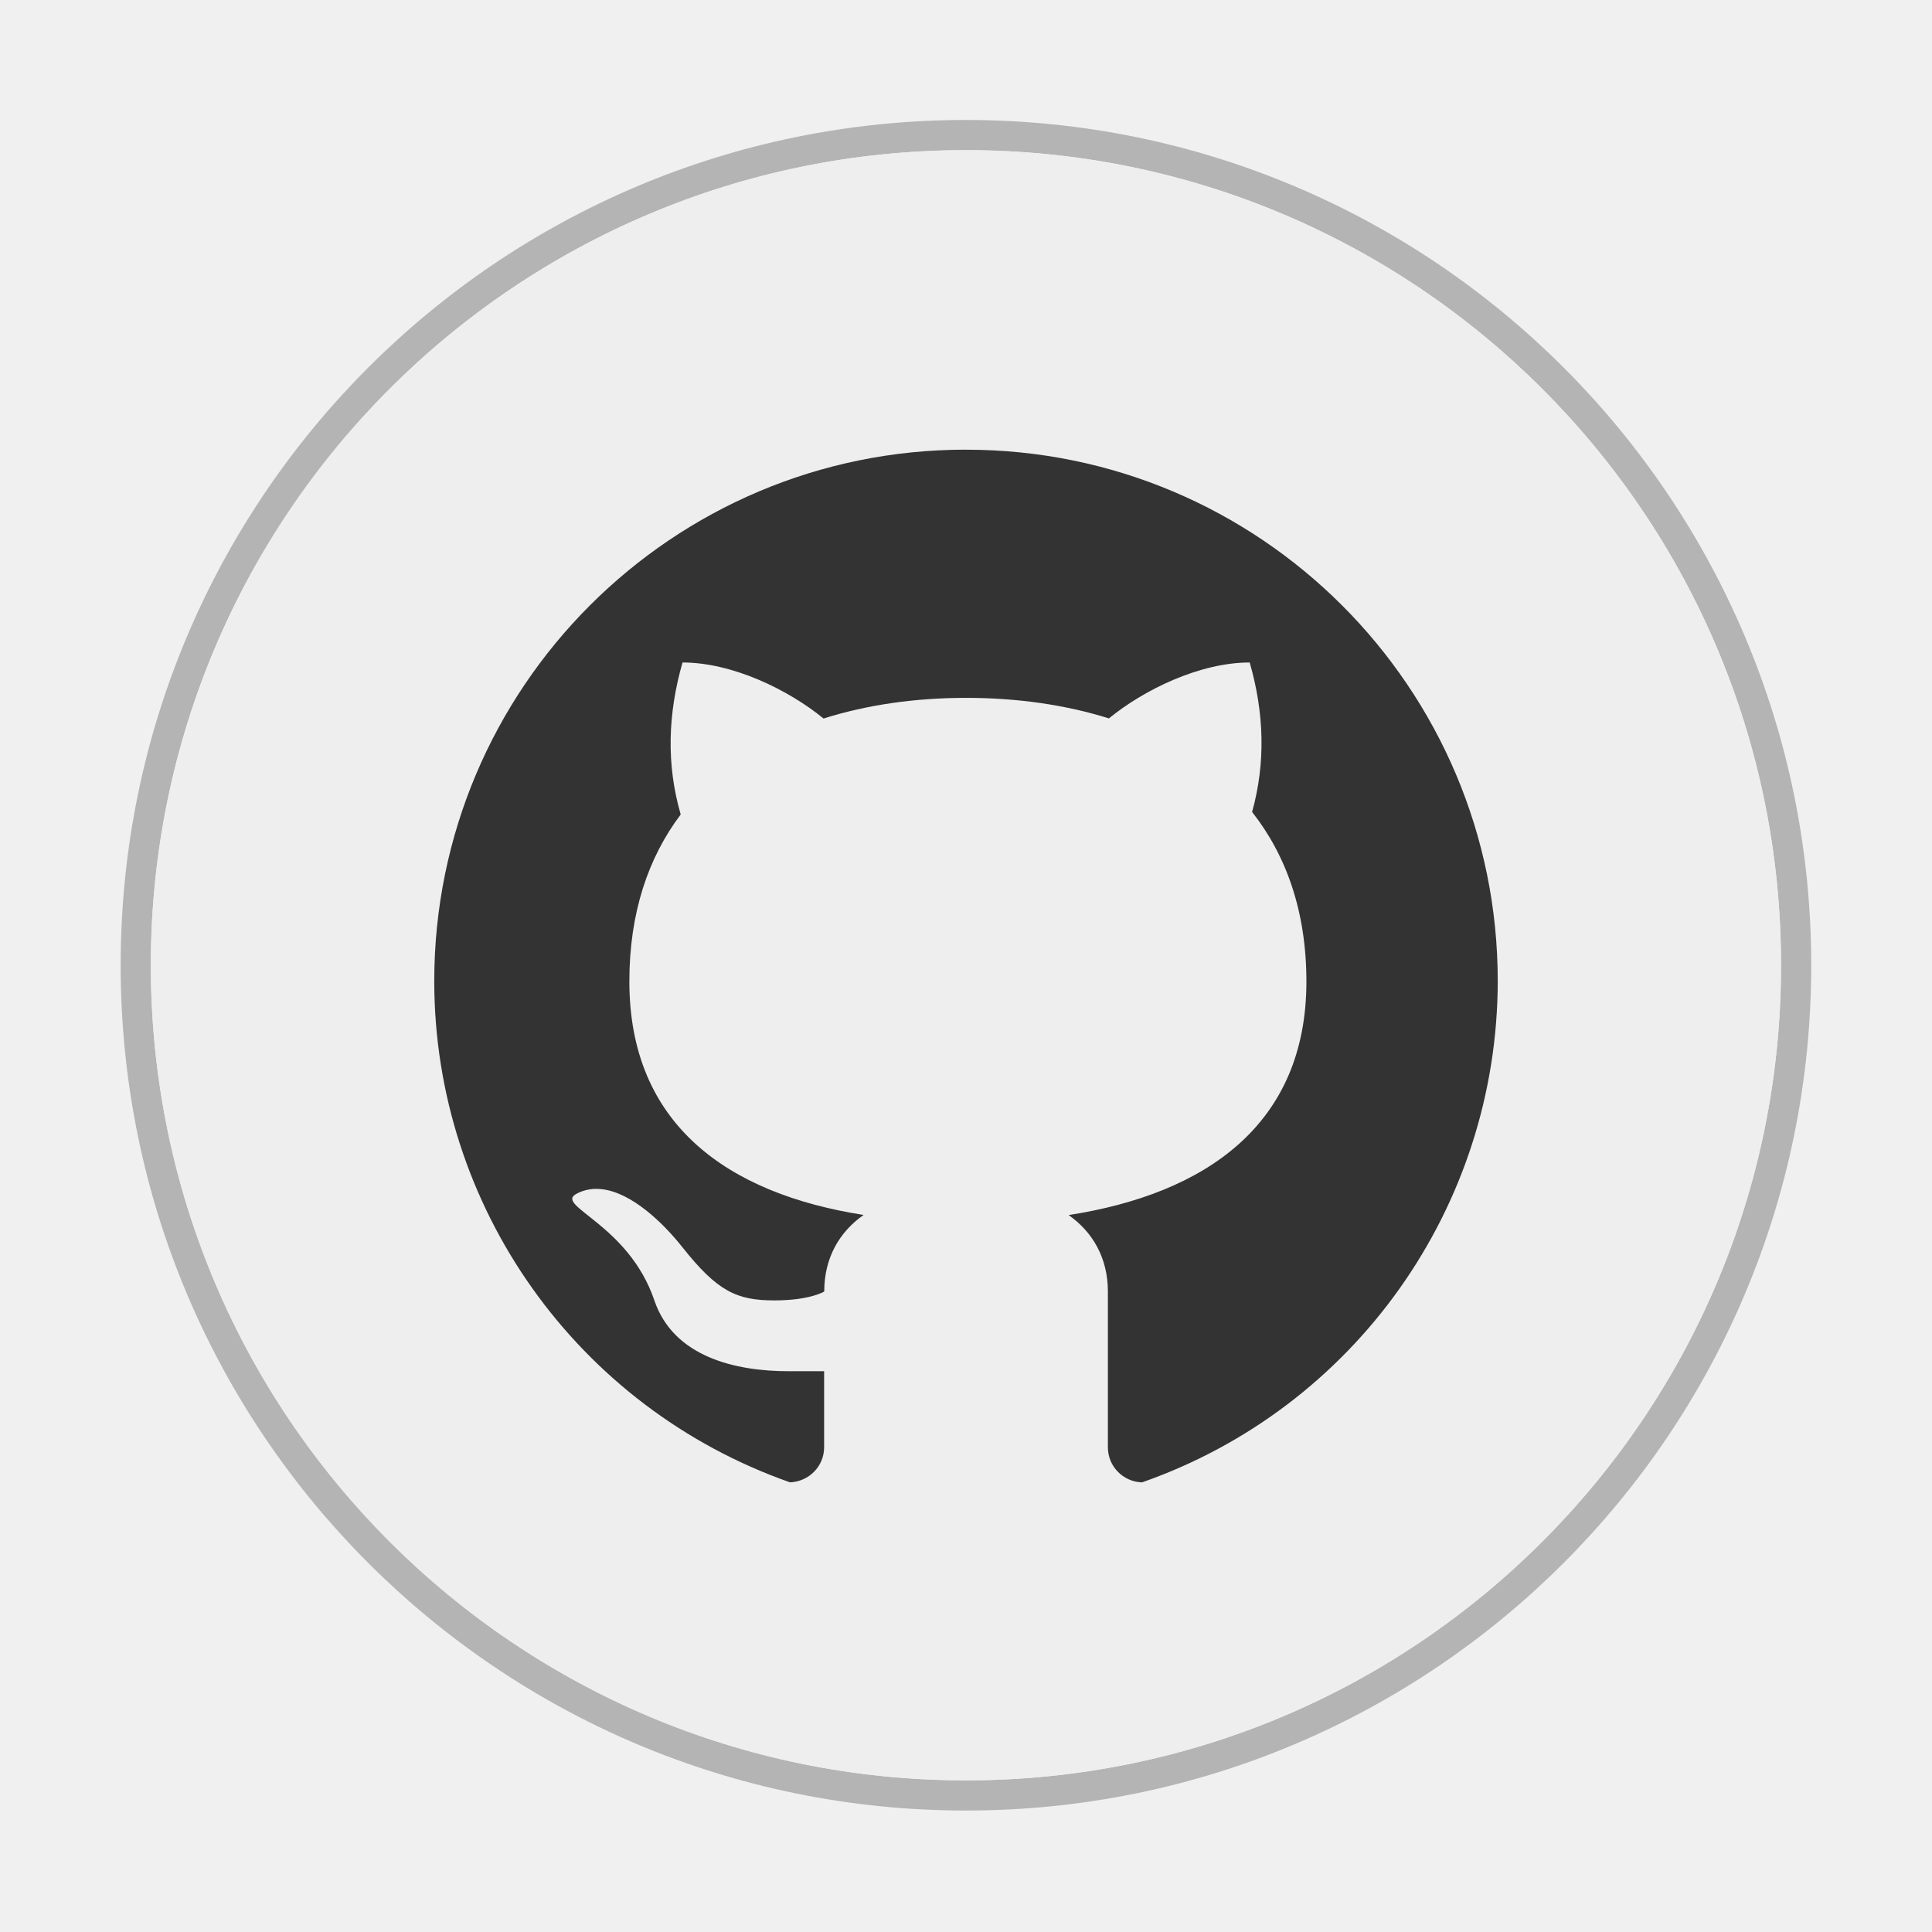
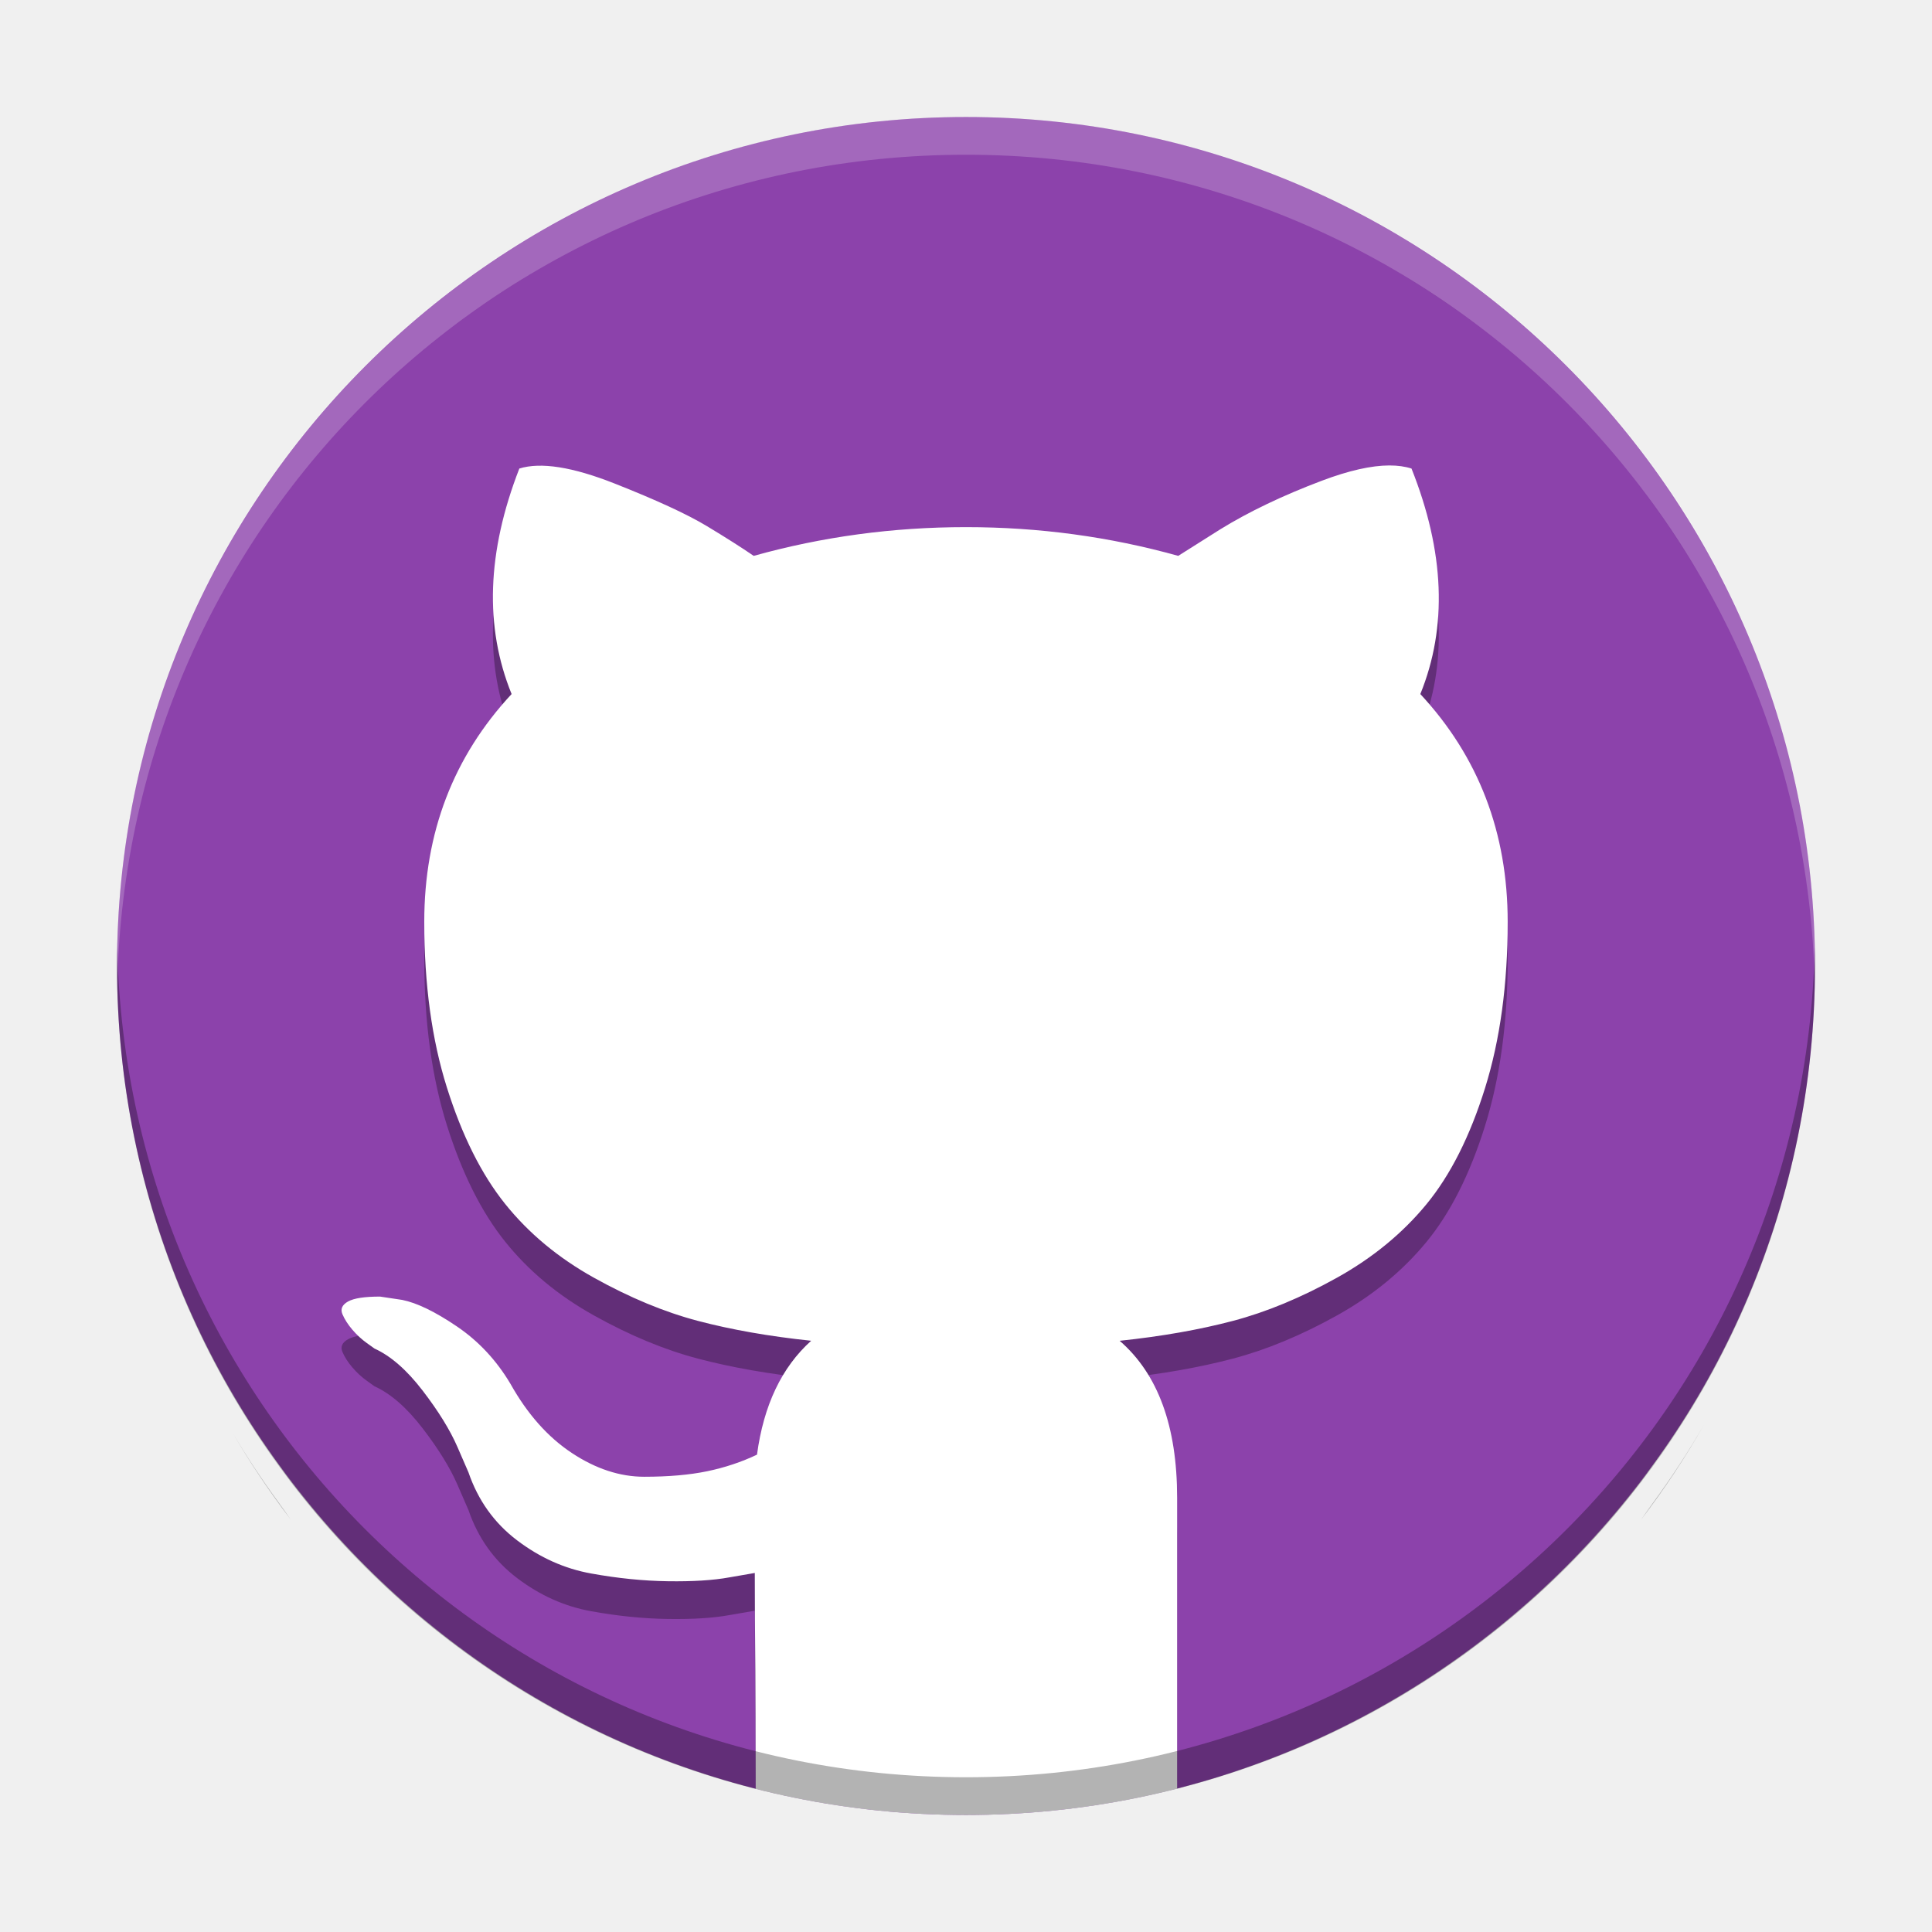
- <svg xmlns="http://www.w3.org/2000/svg" width="64" height="64" version="1.1" viewBox="0 0 16.933 16.933">
-   <circle cx="8.466" cy="8.46" r="7.144" fill="#eee" opacity=".25" stroke="#000" stroke-width=".529" style="paint-order:stroke markers fill" />
-   <circle cx="8.466" cy="8.46" r="7.144" fill="#eee" style="paint-order:stroke markers fill" />
-   <path d="m8.465 3.941c-2.573 0-4.659 2.086-4.659 4.659 9.32e-4 1.977 1.252 3.736 3.118 4.392 0.166-0.007 0.299-0.14 0.299-0.308v-0.666h-0.311c-0.46 0-1.008-0.122-1.177-0.621-0.226-0.666-0.873-0.828-0.686-0.932 0.039-0.022 0.08-0.035 0.121-0.041 0.036-0.006 0.073-0.005 0.11-6.21e-4 0.258 0.032 0.53 0.292 0.701 0.508 0.306 0.386 0.475 0.466 0.806 0.466 0.314 0 0.437-0.078 0.437-0.078 0-0.297 0.135-0.524 0.345-0.671-1.19-0.186-2.053-0.792-2.053-2.047 0-0.602 0.166-1.086 0.45-1.463-0.127-0.438-0.113-0.882 0.016-1.332 0.436 0 0.925 0.237 1.236 0.491 0.38-0.12 0.802-0.181 1.249-0.181 0.446 0 0.869 0.06 1.252 0.18 0.311-0.254 0.799-0.49 1.234-0.49 0.127 0.442 0.141 0.879 0.021 1.31 0.299 0.38 0.476 0.872 0.476 1.486 0 1.255-0.884 1.861-2.084 2.047 0.209 0.147 0.344 0.374 0.344 0.67v1.365c0 0.168 0.133 0.302 0.299 0.308 1.867-0.654 3.115-2.414 3.118-4.392 0.001-2.573-2.086-4.659-4.659-4.659z" fill="#333" />
+ <svg xmlns="http://www.w3.org/2000/svg" width="512" height="512" version="1">
+   <defs>
+     <clipPath>
+       <rect width="384" height="384" />
+     </clipPath>
+     <clipPath>
+       <rect width="384" height="384" />
+     </clipPath>
+     <clipPath>
+       <rect width="384" height="384" />
+     </clipPath>
+     <clipPath>
+       <rect width="384" height="384" />
+     </clipPath>
+     <clipPath>
+       <rect width="384" height="384" />
+     </clipPath>
+     <clipPath>
+       <rect width="384" height="384" />
+     </clipPath>
+     <clipPath>
+       <rect width="384" height="384" />
+     </clipPath>
+     <clipPath>
+       <rect width="384" height="384" />
+     </clipPath>
+     <clipPath>
+       <rect width="384" height="384" />
+     </clipPath>
+     <clipPath>
+       <rect width="384" height="384" />
+     </clipPath>
+     <clipPath>
+       <rect width="384" height="384" />
+     </clipPath>
+     <clipPath>
+       <rect width="384" height="384" />
+     </clipPath>
+     <clipPath>
+       <rect width="384" height="384" />
+     </clipPath>
+     <clipPath>
+       <rect width="384" height="384" />
+     </clipPath>
+     <clipPath>
+       <rect width="384" height="384" />
+     </clipPath>
+     <clipPath>
+       <rect width="384" height="384" />
+     </clipPath>
+     <clipPath>
+       <rect width="384" height="384" />
+     </clipPath>
+     <clipPath>
+       <rect width="384" height="384" />
+     </clipPath>
+     <clipPath>
+       <rect width="384" height="384" />
+     </clipPath>
+     <clipPath>
+       <rect width="384" height="384" />
+     </clipPath>
+     <clipPath>
+       <rect width="384" height="384" />
+     </clipPath>
+     <clipPath>
+       <rect width="384" height="384" />
+     </clipPath>
+     <clipPath>
+       <rect width="384" height="384" />
+     </clipPath>
+     <clipPath>
+       <rect width="384" height="384" />
+     </clipPath>
+     <clipPath>
+       <rect width="384" height="384" />
+     </clipPath>
+     <clipPath>
+       <rect width="384" height="384" />
+     </clipPath>
+     <clipPath>
+       <rect width="384" height="384" />
+     </clipPath>
+     <clipPath>
+       <rect width="384" height="384" />
+     </clipPath>
+     <clipPath>
+       <rect width="384" height="384" />
+     </clipPath>
+     <clipPath>
+       <rect width="384" height="384" />
+     </clipPath>
+     <clipPath>
+       <rect width="384" height="384" />
+     </clipPath>
+     <clipPath>
+       <rect width="384" height="384" />
+     </clipPath>
+     <clipPath>
+       <rect width="384" height="384" />
+     </clipPath>
+     <clipPath>
+       <rect width="384" height="384" />
+     </clipPath>
+     <clipPath>
+       <rect width="384" height="384" />
+     </clipPath>
+     <clipPath>
+       <rect width="384" height="384" />
+     </clipPath>
+     <clipPath>
+       <rect width="384" height="384" />
+     </clipPath>
+     <clipPath>
+       <rect width="384" height="384" />
+     </clipPath>
+     <clipPath>
+       <rect width="384" height="384" />
+     </clipPath>
+     <clipPath>
+       <rect width="384" height="384" />
+     </clipPath>
+     <clipPath>
+       <rect width="384" height="384" />
+     </clipPath>
+     <clipPath>
+       <rect width="384" height="384" />
+     </clipPath>
+     <clipPath>
+       <rect width="384" height="384" />
+     </clipPath>
+     <clipPath>
+       <rect width="384" height="384" />
+     </clipPath>
+     <clipPath>
+       <rect width="384" height="384" />
+     </clipPath>
+     <clipPath>
+       <rect width="384" height="384" />
+     </clipPath>
+     <clipPath>
+       <rect width="384" height="384" />
+     </clipPath>
+     <clipPath>
+       <rect width="384" height="384" />
+     </clipPath>
+     <clipPath>
+       <rect width="384" height="384" />
+     </clipPath>
+     <clipPath>
+       <rect width="384" height="384" />
+     </clipPath>
+     <clipPath id="c">
+       <path d="m111 119h177v23h-177z" />
+     </clipPath>
+     <clipPath>
+       <path d="m368.64 199.88c0-93.234-75.602-168.75-168.75-168.75-93.152 0-168.75 75.516-168.75 168.75s75.598 168.75 168.75 168.75c93.148 0 168.75-75.516 168.75-168.75z" />
+     </clipPath>
+     <clipPath id="b">
+       <path d="m177 130h45v89h-45z" />
+     </clipPath>
+     <clipPath>
+       <path d="m368.64 199.88c0-93.234-75.602-168.75-168.75-168.75-93.152 0-168.75 75.516-168.75 168.75s75.598 168.75 168.75 168.75c93.148 0 168.75-75.516 168.75-168.75z" />
+     </clipPath>
+     <clipPath id="a">
+       <path d="m111 207h177v89h-177z" />
+     </clipPath>
+     <clipPath>
+       <path d="m368.64 199.88c0-93.234-75.602-168.75-168.75-168.75-93.152 0-168.75 75.516-168.75 168.75s75.598 168.75 168.75 168.75c93.148 0 168.75-75.516 168.75-168.75z" />
+     </clipPath>
+     <clipPath id="d">
+       <rect width="384" height="384" />
+     </clipPath>
+     <g clip-path="url(#d)">
+       <g clip-path="url(#c)" />
+       <g clip-path="url(#b)" />
+       <g clip-path="url(#a)" />
+     </g>
+     <clipPath>
+       <rect width="384" height="384" />
+     </clipPath>
+     <clipPath>
+       <rect width="384" height="384" />
+     </clipPath>
+     <clipPath>
+       <rect width="384" height="384" />
+     </clipPath>
+     <clipPath>
+       <rect width="384" height="384" />
+     </clipPath>
+     <clipPath>
+       <rect width="384" height="384" />
+     </clipPath>
+     <clipPath>
+       <rect width="384" height="384" />
+     </clipPath>
+     <clipPath>
+       <rect width="384" height="384" />
+     </clipPath>
+     <clipPath>
+       <rect width="384" height="384" />
+     </clipPath>
+     <clipPath>
+       <rect width="384" height="384" />
+     </clipPath>
+     <clipPath>
+       <rect width="384" height="384" />
+     </clipPath>
+     <clipPath>
+       <rect width="384" height="384" />
+     </clipPath>
+   </defs>
+   <g stroke-width="8.036">
+     <rect transform="matrix(0,-1,-1,0,0,0)" x="-480.99" y="-480.99" width="449.98" height="449.98" rx="224.99" ry="224.99" fill="#8c42ab" />
+     <path d="m250.49 41.077c-0.183 4e-3 -0.366 7e-3 -0.549 0.012 0.183-5e-3 0.366-8e-3 0.549-0.012zm11.008 0c0.188 4e-3 0.375 9e-3 0.562 0.014-0.187-5e-3 -0.375-9e-3 -0.562-0.014zm106.08 29.332c0.356 0.205 0.715 0.404 1.07 0.611-0.356-0.205-0.713-0.408-1.07-0.611zm-223.34 0.1c-0.252 0.144-0.503 0.287-0.754 0.432 0.251-0.146 0.503-0.287 0.754-0.432zm225.81 1.342c7.773 4.592 15.177 9.552 22.213 14.881-7.085-5.384-14.5-10.355-22.213-14.881zm-228.63 0.305c-5.834 3.445-11.499 7.142-16.977 11.084 5.446-3.908 11.109-7.598 16.977-11.084zm-17.24 11.277c-1.39 1.003-2.769 2.021-4.135 3.055 1.366-1.031 2.741-2.052 4.135-3.055zm270.16 4.887c0.402 0.312 0.802 0.625 1.201 0.939-0.399-0.315-0.8-0.627-1.201-0.939zm-276.92 0.186c-0.262 0.205-0.526 0.407-0.787 0.613 0.261-0.205 0.525-0.409 0.787-0.613zm315.27 37.889c0.356 0.452 0.71 0.906 1.062 1.361-0.353-0.454-0.706-0.91-1.062-1.361zm-353.63 0.305c-0.162 0.205-0.322 0.411-0.482 0.617 0.161-0.206 0.321-0.412 0.482-0.617zm356.13 2.932c5.309 7.002 10.254 14.371 14.834 22.104-4.514-7.674-9.469-15.053-14.834-22.104zm-358.83 0.584c-1.054 1.394-2.092 2.801-3.113 4.221 1.021-1.423 2.063-2.826 3.113-4.221zm-3.113 4.221c-0.715 0.993-1.418 1.995-2.117 3 0.699-1.007 1.404-2.007 2.117-3zm-2.117 3c-2.107 3.031-4.141 6.118-6.1 9.256 1.97-3.148 4.003-6.234 6.1-9.256zm-6.1 9.256c-0.757 1.213-1.506 2.43-2.24 3.658 0.738-1.228 1.483-2.449 2.24-3.658zm303.19-13.344c-4.811 8e-3 -10.778 1.355-17.895 4.039-10.345 3.906-19.334 8.203-26.947 12.893l-11.133 7.029c-18.168-5.076-36.92-7.615-56.254-7.615-19.334 0-38.083 2.539-56.25 7.615-3.126-2.145-7.273-4.79-12.451-7.91-5.178-3.121-13.33-6.886-24.463-11.281-11.131-4.393-19.531-5.713-25.195-3.953-8.595 22.07-9.277 41.991-2.049 59.762-15.43 16.603-23.146 36.715-23.146 60.352 0 16.601 2.001 31.248 6.004 43.945 4.001 12.692 9.13 22.949 15.379 30.762 6.248 7.809 14.11 14.354 23.586 19.625 9.471 5.278 18.651 9.086 27.535 11.432 8.889 2.343 18.898 4.104 30.029 5.273-7.81 7.03-12.596 17.088-14.354 30.18-4.103 1.952-8.499 3.42-13.184 4.396-4.689 0.972-10.255 1.461-16.699 1.461s-12.842-2.097-19.187-6.297c-6.351-4.2-11.765-10.303-16.26-18.312-3.712-6.247-8.446-11.325-14.207-15.23-5.764-3.909-10.596-6.246-14.502-7.029l-5.857-0.877c-4.104 0-6.931 0.429-8.496 1.311-1.565 0.881-2.052 2.005-1.465 3.375 0.586 1.369 1.463 2.736 2.635 4.102 1.173 1.366 2.442 2.542 3.809 3.518l2.051 1.469c4.296 1.953 8.544 5.661 12.744 11.131 4.2 5.465 7.274 10.451 9.227 14.939l2.93 6.742c2.54 7.417 6.837 13.424 12.889 18.014 6.055 4.59 12.596 7.52 19.629 8.783 7.03 1.274 13.819 1.96 20.359 2.051 6.544 0.094 11.965-0.238 16.262-1.025l6.738-1.166c0 7.416 0.046 16.108 0.146 26.07 0.041 4.151 0.072 5.424 0.096 19.17 17.809 4.506 36.475 6.904 55.723 6.904 19.332 0 38.078-2.417 55.957-6.961v-65.113c0-18.944-5.078-32.812-15.23-41.598 11.131-1.172 21.139-2.934 30.027-5.279 8.884-2.346 18.068-6.154 27.541-11.428 9.471-5.27 17.382-11.765 23.734-19.482 6.346-7.718 11.52-17.965 15.521-30.762 3.997-12.795 6.006-27.487 6.006-44.088 0-23.632-7.72-43.751-23.148-60.354 7.23-17.77 6.446-37.691-2.34-59.762-1.71-0.55-3.657-0.822-5.844-0.818zm82.779 20.047c0.187 0.321 0.368 0.643 0.553 0.965-0.184-0.322-0.368-0.644-0.553-0.965zm-390.21 0.336c-0.044 0.077-0.088 0.155-0.133 0.232 0.045-0.077 0.088-0.155 0.133-0.232zm390.88 223.69c-4.104 7.095-8.629 14.044-13.596 20.842-1.039 1.422-2.091 2.917-3.152 4.447 6.127-8.021 11.729-16.464 16.748-25.289zm-391.22 0.25c0.316 0.554 0.639 1.103 0.959 1.654-0.325-0.549-0.639-1.103-0.959-1.654zm1.174 2.018c4.669 7.992 9.818 15.664 15.406 22.982-1.05-1.514-2.093-2.993-3.121-4.4-4.44-6.076-8.534-12.269-12.285-18.582z" opacity=".3" />
+     <path d="m250.49 31.077c-0.183 0.004-0.366 0.007-0.549 0.012 0.183-0.004 0.366-0.008 0.549-0.012zm11.008 0c0.188 0.004 0.375 9e-3 0.562 0.014-0.187-0.005-0.375-0.009-0.562-0.014zm106.08 29.332c0.356 0.205 0.715 0.404 1.07 0.611-0.356-0.205-0.713-0.408-1.07-0.611zm-223.34 0.1c-0.252 0.144-0.503 0.287-0.754 0.432 0.251-0.146 0.503-0.287 0.754-0.432zm225.81 1.342c7.773 4.592 15.177 9.552 22.213 14.881-7.085-5.384-14.5-10.355-22.213-14.881zm-228.63 0.305c-5.834 3.445-11.499 7.142-16.977 11.084 5.446-3.908 11.109-7.598 16.977-11.084zm-17.24 11.277c-1.39 1.003-2.769 2.021-4.135 3.055 1.366-1.031 2.741-2.052 4.135-3.055zm270.16 4.887c0.402 0.312 0.802 0.625 1.201 0.939-0.399-0.315-0.8-0.627-1.201-0.939zm-276.92 0.186c-0.262 0.205-0.526 0.407-0.787 0.613 0.261-0.205 0.525-0.409 0.787-0.613zm315.27 37.889c0.356 0.452 0.71 0.906 1.062 1.361-0.353-0.454-0.706-0.91-1.062-1.361zm-353.63 0.305c-0.162 0.205-0.322 0.411-0.482 0.617 0.161-0.206 0.321-0.412 0.482-0.617zm356.13 2.932c5.309 7.002 10.254 14.371 14.834 22.104-4.514-7.674-9.469-15.053-14.834-22.104zm-358.83 0.584c-1.054 1.394-2.092 2.801-3.113 4.221 1.021-1.423 2.063-2.826 3.113-4.221zm-3.113 4.221c-0.715 0.993-1.418 1.995-2.117 3 0.699-1.007 1.404-2.007 2.117-3zm-2.117 3c-2.107 3.031-4.141 6.118-6.1 9.256 1.97-3.148 4.003-6.234 6.1-9.256zm-6.1 9.256c-0.757 1.213-1.506 2.43-2.24 3.658 0.738-1.228 1.483-2.449 2.24-3.658zm303.19-13.344c-4.811 8e-3 -10.778 1.355-17.895 4.039-10.345 3.906-19.334 8.203-26.947 12.893l-11.133 7.029c-18.168-5.076-36.92-7.615-56.254-7.615-19.334 0-38.083 2.539-56.25 7.615-3.126-2.145-7.273-4.79-12.451-7.91-5.178-3.121-13.33-6.886-24.463-11.281-11.131-4.393-19.531-5.713-25.195-3.953-8.595 22.07-9.277 41.991-2.049 59.762-15.43 16.603-23.146 36.715-23.146 60.352 0 16.601 2.001 31.248 6.004 43.945 4.001 12.692 9.13 22.949 15.379 30.762 6.248 7.809 14.11 14.354 23.586 19.625 9.471 5.278 18.651 9.086 27.535 11.432 8.889 2.343 18.898 4.104 30.029 5.273-7.81 7.03-12.596 17.088-14.354 30.18-4.103 1.952-8.499 3.42-13.184 4.396-4.689 0.972-10.255 1.461-16.699 1.461s-12.842-2.097-19.188-6.297c-6.351-4.2-11.765-10.303-16.26-18.312-3.712-6.247-8.446-11.325-14.207-15.23-5.764-3.909-10.596-6.246-14.502-7.029l-5.857-0.877c-4.103 0-6.931 0.429-8.496 1.311-1.565 0.881-2.052 2.005-1.465 3.375 0.586 1.369 1.463 2.736 2.635 4.102 1.173 1.366 2.442 2.542 3.809 3.518l2.051 1.469c4.296 1.953 8.544 5.661 12.744 11.131 4.2 5.465 7.274 10.451 9.227 14.939l2.93 6.742c2.54 7.417 6.837 13.424 12.889 18.014 6.055 4.59 12.596 7.52 19.629 8.783 7.03 1.274 13.819 1.96 20.359 2.051 6.544 0.094 11.965-0.238 16.262-1.025l6.738-1.166c0 7.416 0.046 16.108 0.146 26.07 0.041 4.151 0.072 17.424 0.096 31.17 17.809 4.506 36.475 6.904 55.723 6.904 19.332 0 38.078-2.417 55.957-6.961v-77.113c0-18.944-5.078-32.812-15.23-41.598 11.131-1.172 21.139-2.934 30.027-5.279 8.884-2.346 18.068-6.154 27.541-11.428 9.471-5.27 17.382-11.765 23.734-19.482 6.346-7.718 11.52-17.965 15.521-30.762 3.997-12.795 6.006-27.487 6.006-44.088 0-23.632-7.72-43.751-23.148-60.354 7.23-17.77 6.446-37.691-2.34-59.762-1.71-0.55-3.657-0.822-5.844-0.818zm82.779 20.047c0.187 0.321 0.368 0.643 0.553 0.965-0.184-0.322-0.368-0.644-0.553-0.965zm-390.21 0.336c-0.044 0.077-0.088 0.155-0.133 0.232 0.045-0.077 0.088-0.155 0.133-0.232zm390.88 223.69c-4.104 7.095-8.629 14.044-13.596 20.842-1.039 1.422-2.091 2.917-3.152 4.447 6.127-8.021 11.729-16.464 16.748-25.289zm-391.22 0.25c0.316 0.554 0.639 1.103 0.959 1.654-0.325-0.549-0.639-1.103-0.959-1.654zm1.174 2.018c4.669 7.992 9.818 15.664 15.406 22.982-1.05-1.514-2.093-2.993-3.121-4.4-4.44-6.076-8.534-12.269-12.285-18.582z" fill="#fff" />
+     <path d="m31.072 251c-0.036 1.663-0.064 3.328-0.064 5 0 124.65 100.35 224.99 224.99 224.99s224.99-100.35 224.99-224.99c0-1.672-0.029-3.337-0.065-5-2.642 122.32-101.95 219.99-224.93 219.99s-222.29-97.674-224.93-219.99z" opacity=".3" />
+     <path d="m256 31.008c-124.65 0-224.99 100.35-224.99 224.99 0 1.672 0.029 3.337 0.064 5 2.642-122.32 101.95-219.99 224.93-219.99s222.29 97.674 224.93 219.99c0.036-1.663 0.065-3.328 0.065-5-4e-5 -124.65-100.35-224.99-224.99-224.99z" fill="#fff" opacity=".2" />
+   </g>
</svg>
